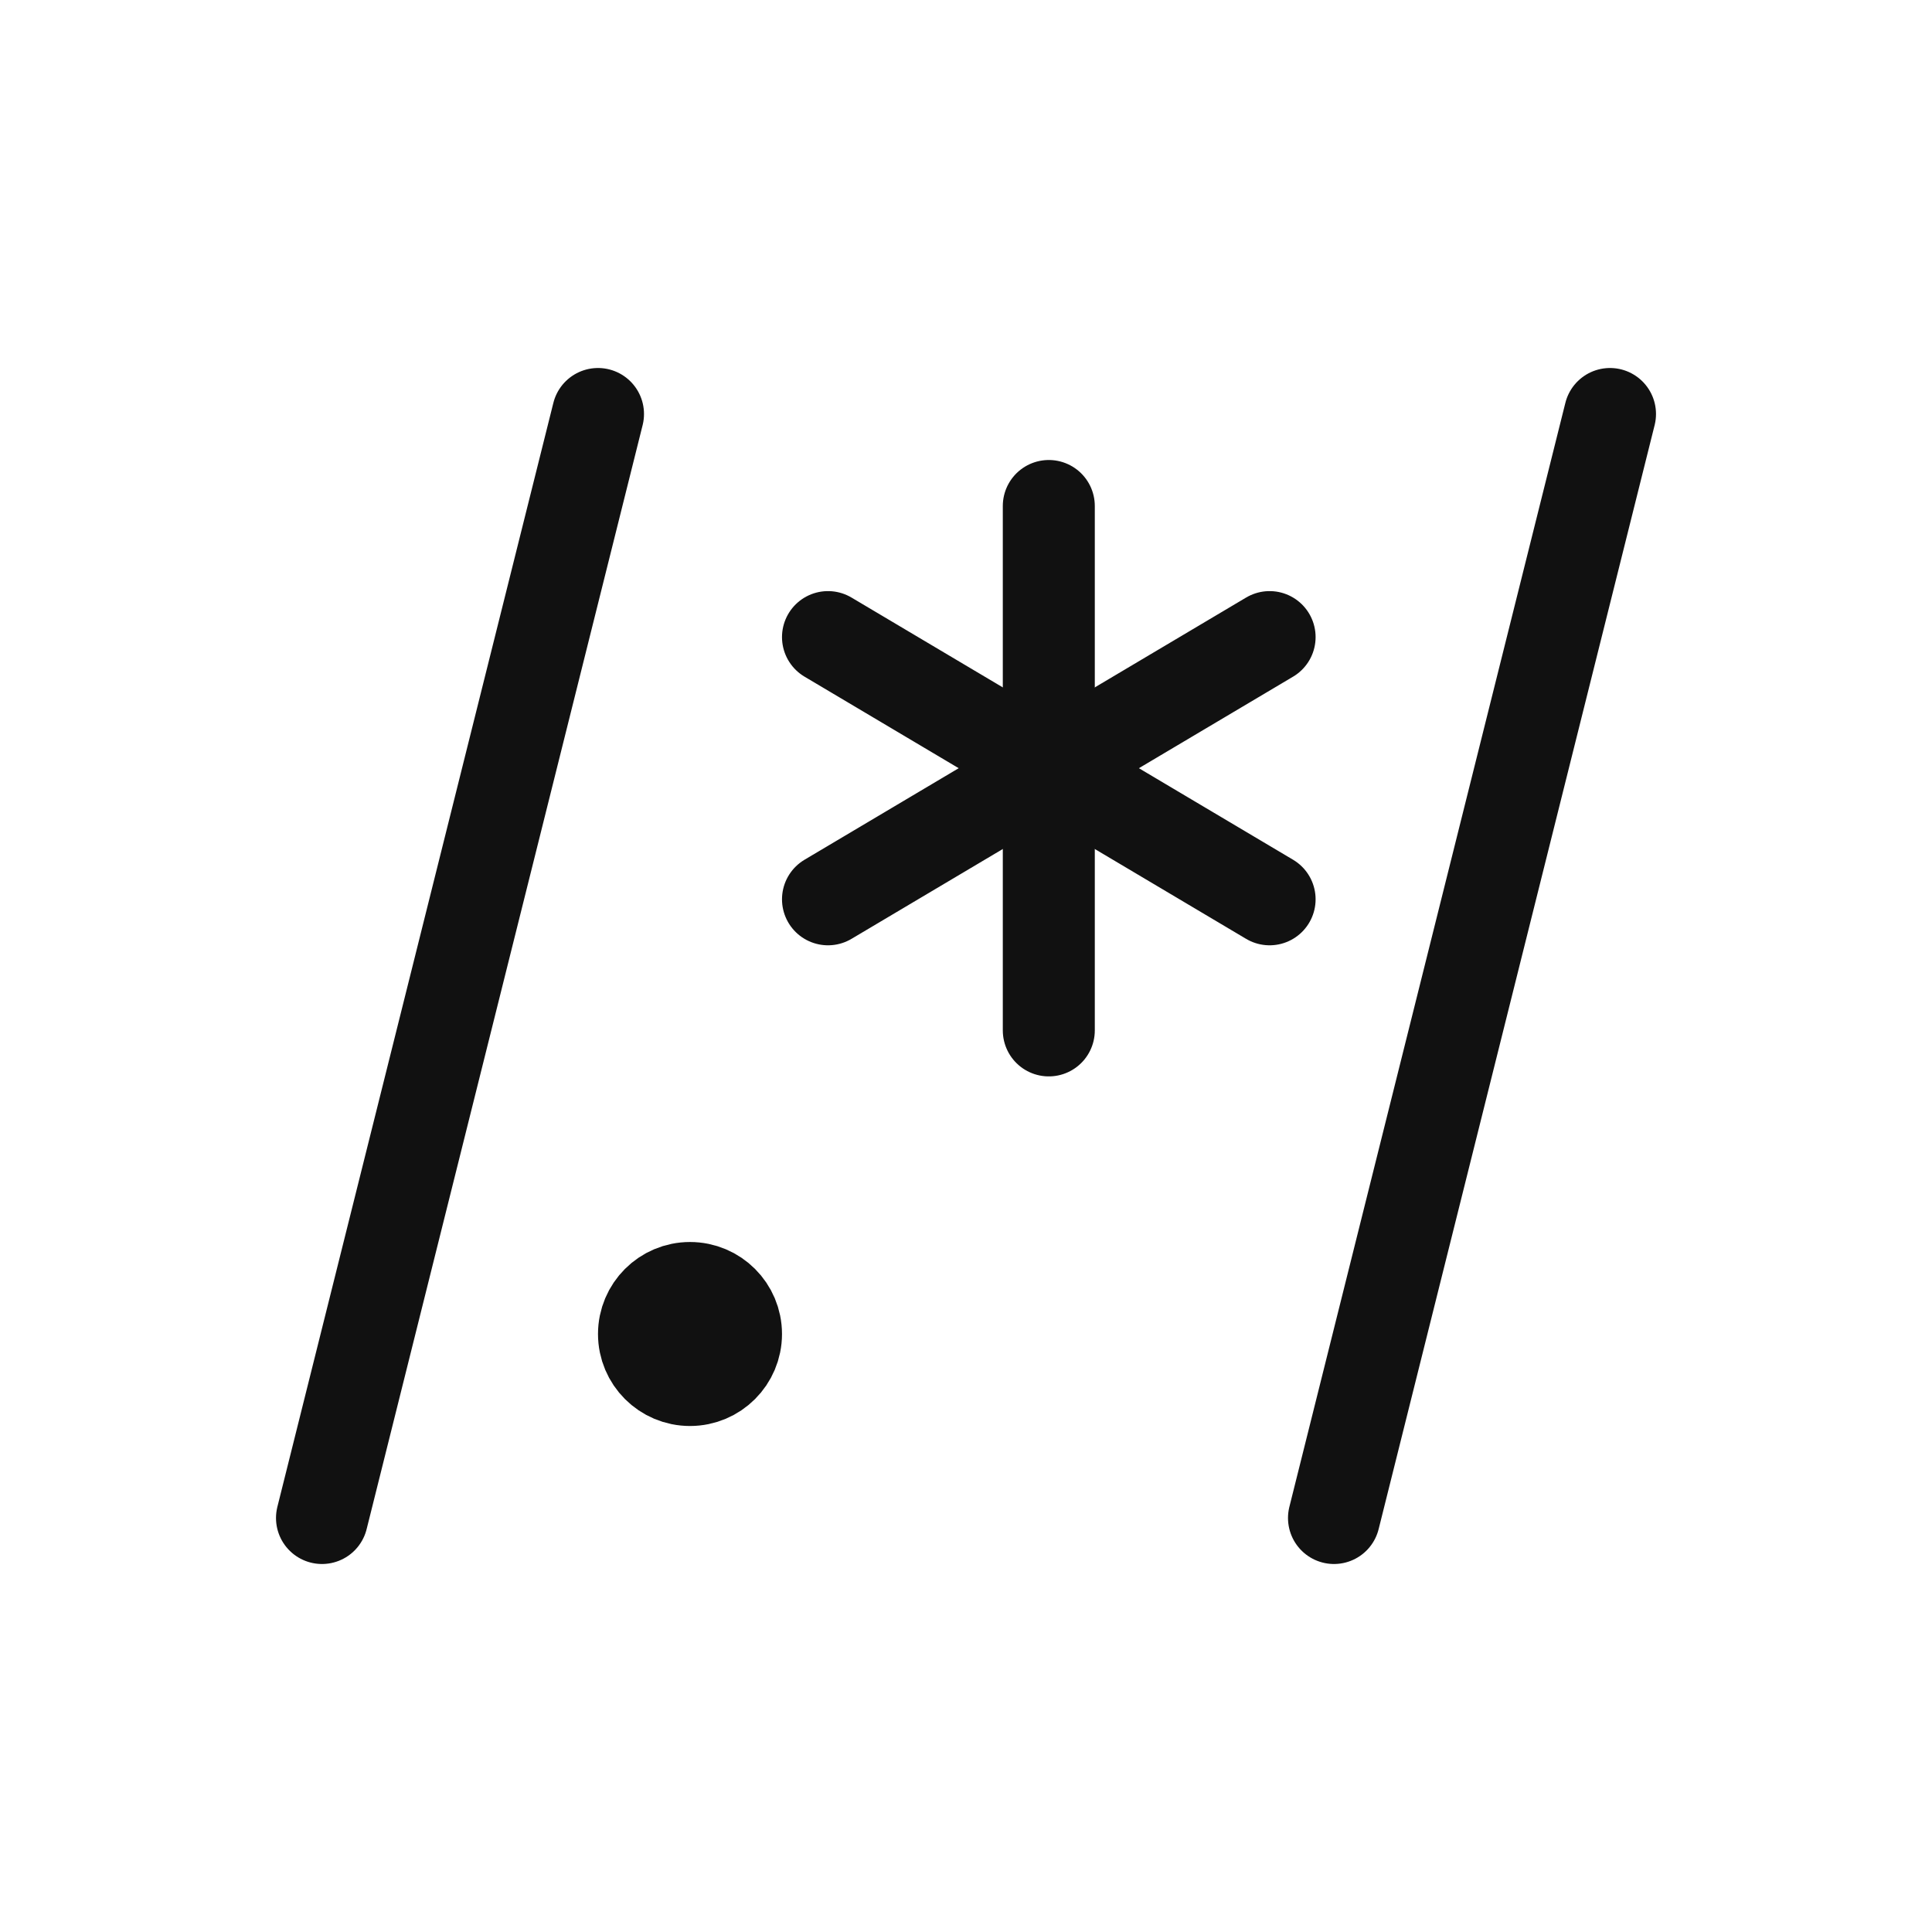
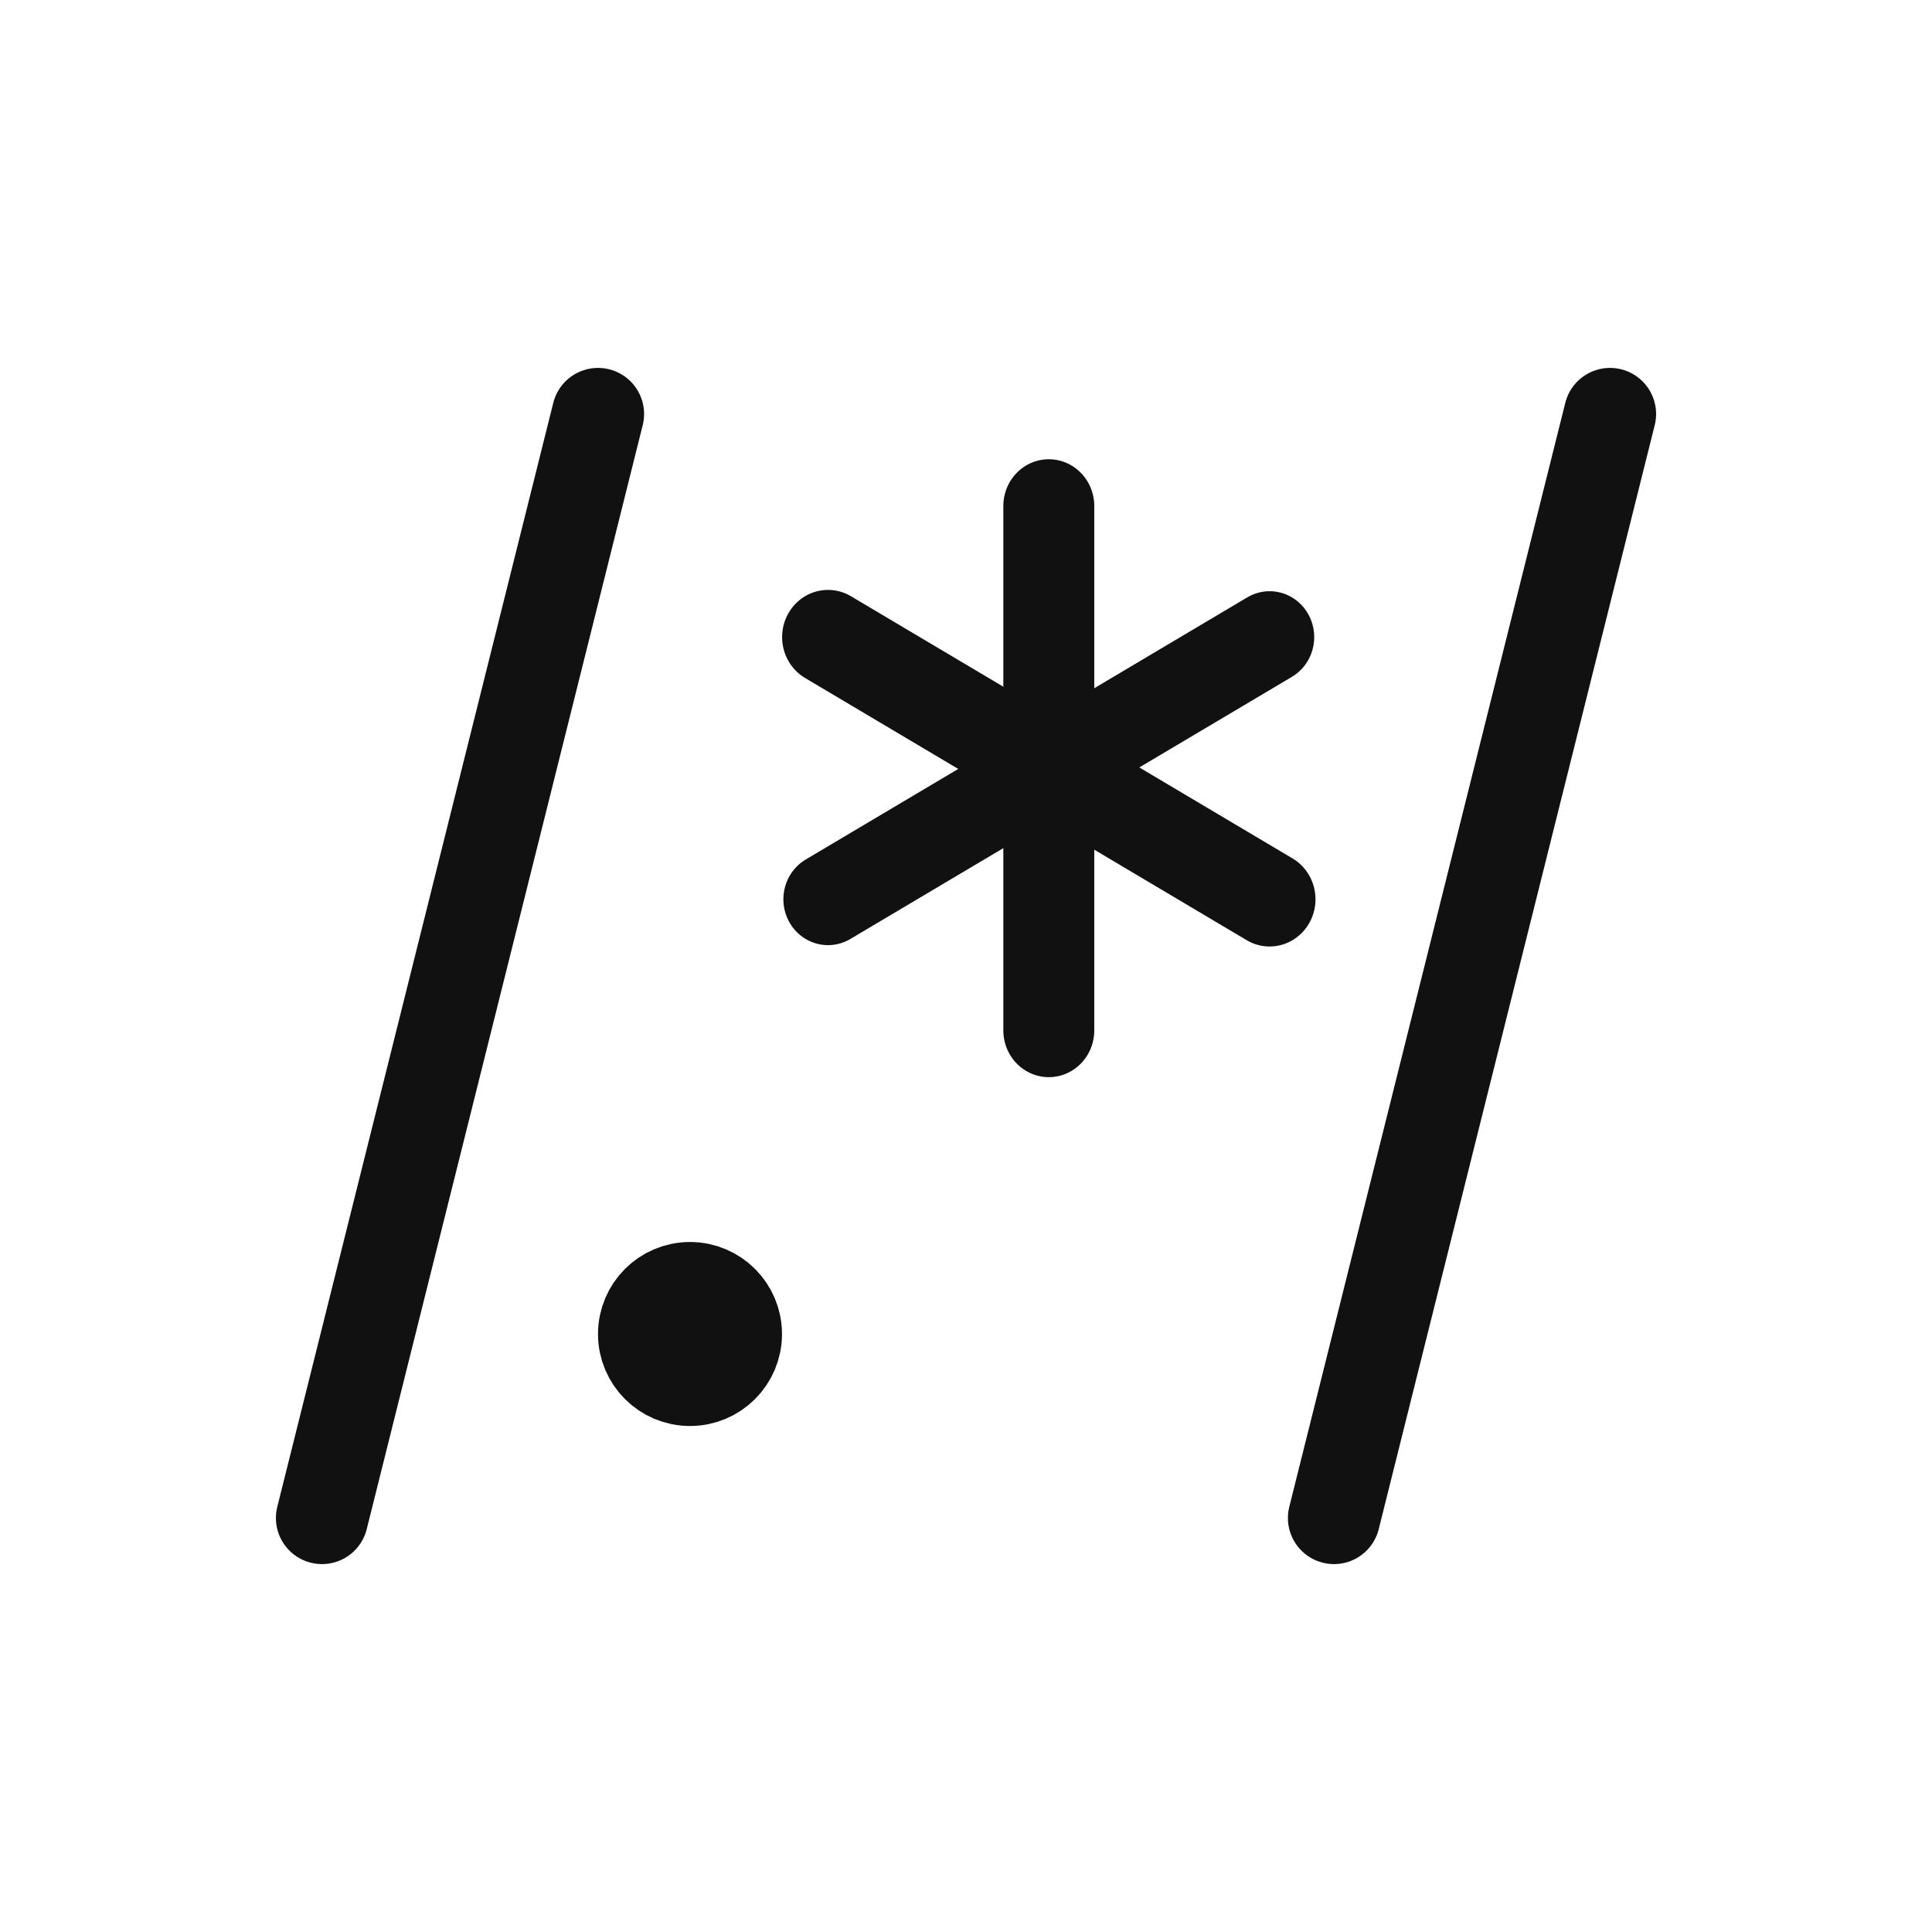
<svg xmlns="http://www.w3.org/2000/svg" width="21px" height="21px" version="1.1" xml:space="preserve" style="fill-rule:evenodd;clip-rule:evenodd;stroke-linecap:round;stroke-linejoin:round;">
-   <rect id="regex" x="0" y="0" width="21" height="21" style="fill:none;" />
-   <path d="M3.5,16.5l3,-12" style="fill:none;stroke:rgb(17,17,17);stroke-width:1px;" />
-   <path d="M14.5,16.5l3,-12" style="fill:none;stroke:rgb(17,17,17);stroke-width:1px;" />
-   <circle cx="7.5" cy="14.5" r="0.5" style="fill:rgb(17,17,17);stroke:rgb(17,17,17);stroke-width:1px;" />
-   <g>
-     <path d="M11.4,8.35l-0,-2.85" style="fill:none;stroke:rgb(17,17,17);stroke-width:1px;" />
-     <path d="M11.4,8.35l-2.4,-1.425" style="fill:none;stroke:rgb(17,17,17);stroke-width:1px;" />
-     <path d="M11.4,8.35l-2.4,1.425" style="fill:none;stroke:rgb(17,17,17);stroke-width:1px;" />
-     <path d="M11.4,8.35l-0,2.85" style="fill:none;stroke:rgb(17,17,17);stroke-width:1px;" />
-     <path d="M11.4,8.35l2.4,1.425" style="fill:none;stroke:rgb(17,17,17);stroke-width:1px;" />
-     <path d="M11.4,8.35l2.4,-1.425" style="fill:none;stroke:rgb(17,17,17);stroke-width:1px;" />
+   <g transform="matrix(1,0,0,1,-86,-22)">
+     <g id="regex" transform="matrix(1,0,0,1,70,-18)">
+       <rect x="16" y="40" width="21" height="21" style="fill:none;" />
+       <g transform="matrix(0.6,0,0,0.6,-8.4,42.4)">
+         <path d="M46.5,23.5L51.5,3.5" style="fill:none;stroke:rgb(17,17,17);stroke-width:1.67px;" />
+       </g>
+       <g transform="matrix(0.6,0,0,0.6,3.8,42.4)">
+         <path d="M44.5,23.5L49.5,3.5" style="fill:none;stroke:rgb(17,17,17);stroke-width:1.67px;" />
+       </g>
+       <g transform="matrix(1,0,0,1,-26,32)">
+         <circle cx="49.5" cy="22.5" r="0.5" style="fill:rgb(17,17,17);stroke:rgb(17,17,17);stroke-width:1px;" />
+       </g>
+       <g transform="matrix(0.92376,0,0,0.95,1.99659,2.275)">
+         <g transform="matrix(1,0,0,1,-30,37)">
+           <path d="M57.5,11.5L57.5,8.5" style="fill:none;stroke:rgb(17,17,17);stroke-width:1.07px;" />
+         </g>
+         <g transform="matrix(0.5,-0.866025,0.866025,0.5,-11.2093,92.5465)">
+           <path d="M57.5,11.5L57.5,8.5" style="fill:none;stroke:rgb(17,17,17);stroke-width:1.08px;" />
+         </g>
+         <g transform="matrix(-0.5,-0.866025,0.866025,-0.5,46.2907,104.046)">
+           <path d="M57.5,11.5L57.5,8.5" style="fill:none;stroke:rgb(17,17,17);stroke-width:1.05px;" />
+         </g>
+         <g transform="matrix(-1,-3.67518e-15,3.67518e-15,-1,85,60)">
+           <path d="M57.5,11.5L57.5,8.5" style="fill:none;stroke:rgb(17,17,17);stroke-width:1.07px;" />
+         </g>
+         <g transform="matrix(-0.5,0.866025,-0.866025,-0.5,66.2093,4.45354)">
+           <path d="M57.5,11.5L57.5,8.5" style="fill:none;stroke:rgb(17,17,17);stroke-width:1.08px;" />
+         </g>
+         <g transform="matrix(0.5,0.866025,-0.866025,0.5,8.70929,-7.04646)">
+           <path d="M57.5,11.5L57.5,8.5" style="fill:none;stroke:rgb(17,17,17);stroke-width:1.05px;" />
+         </g>
+       </g>
+     </g>
  </g>
</svg>
